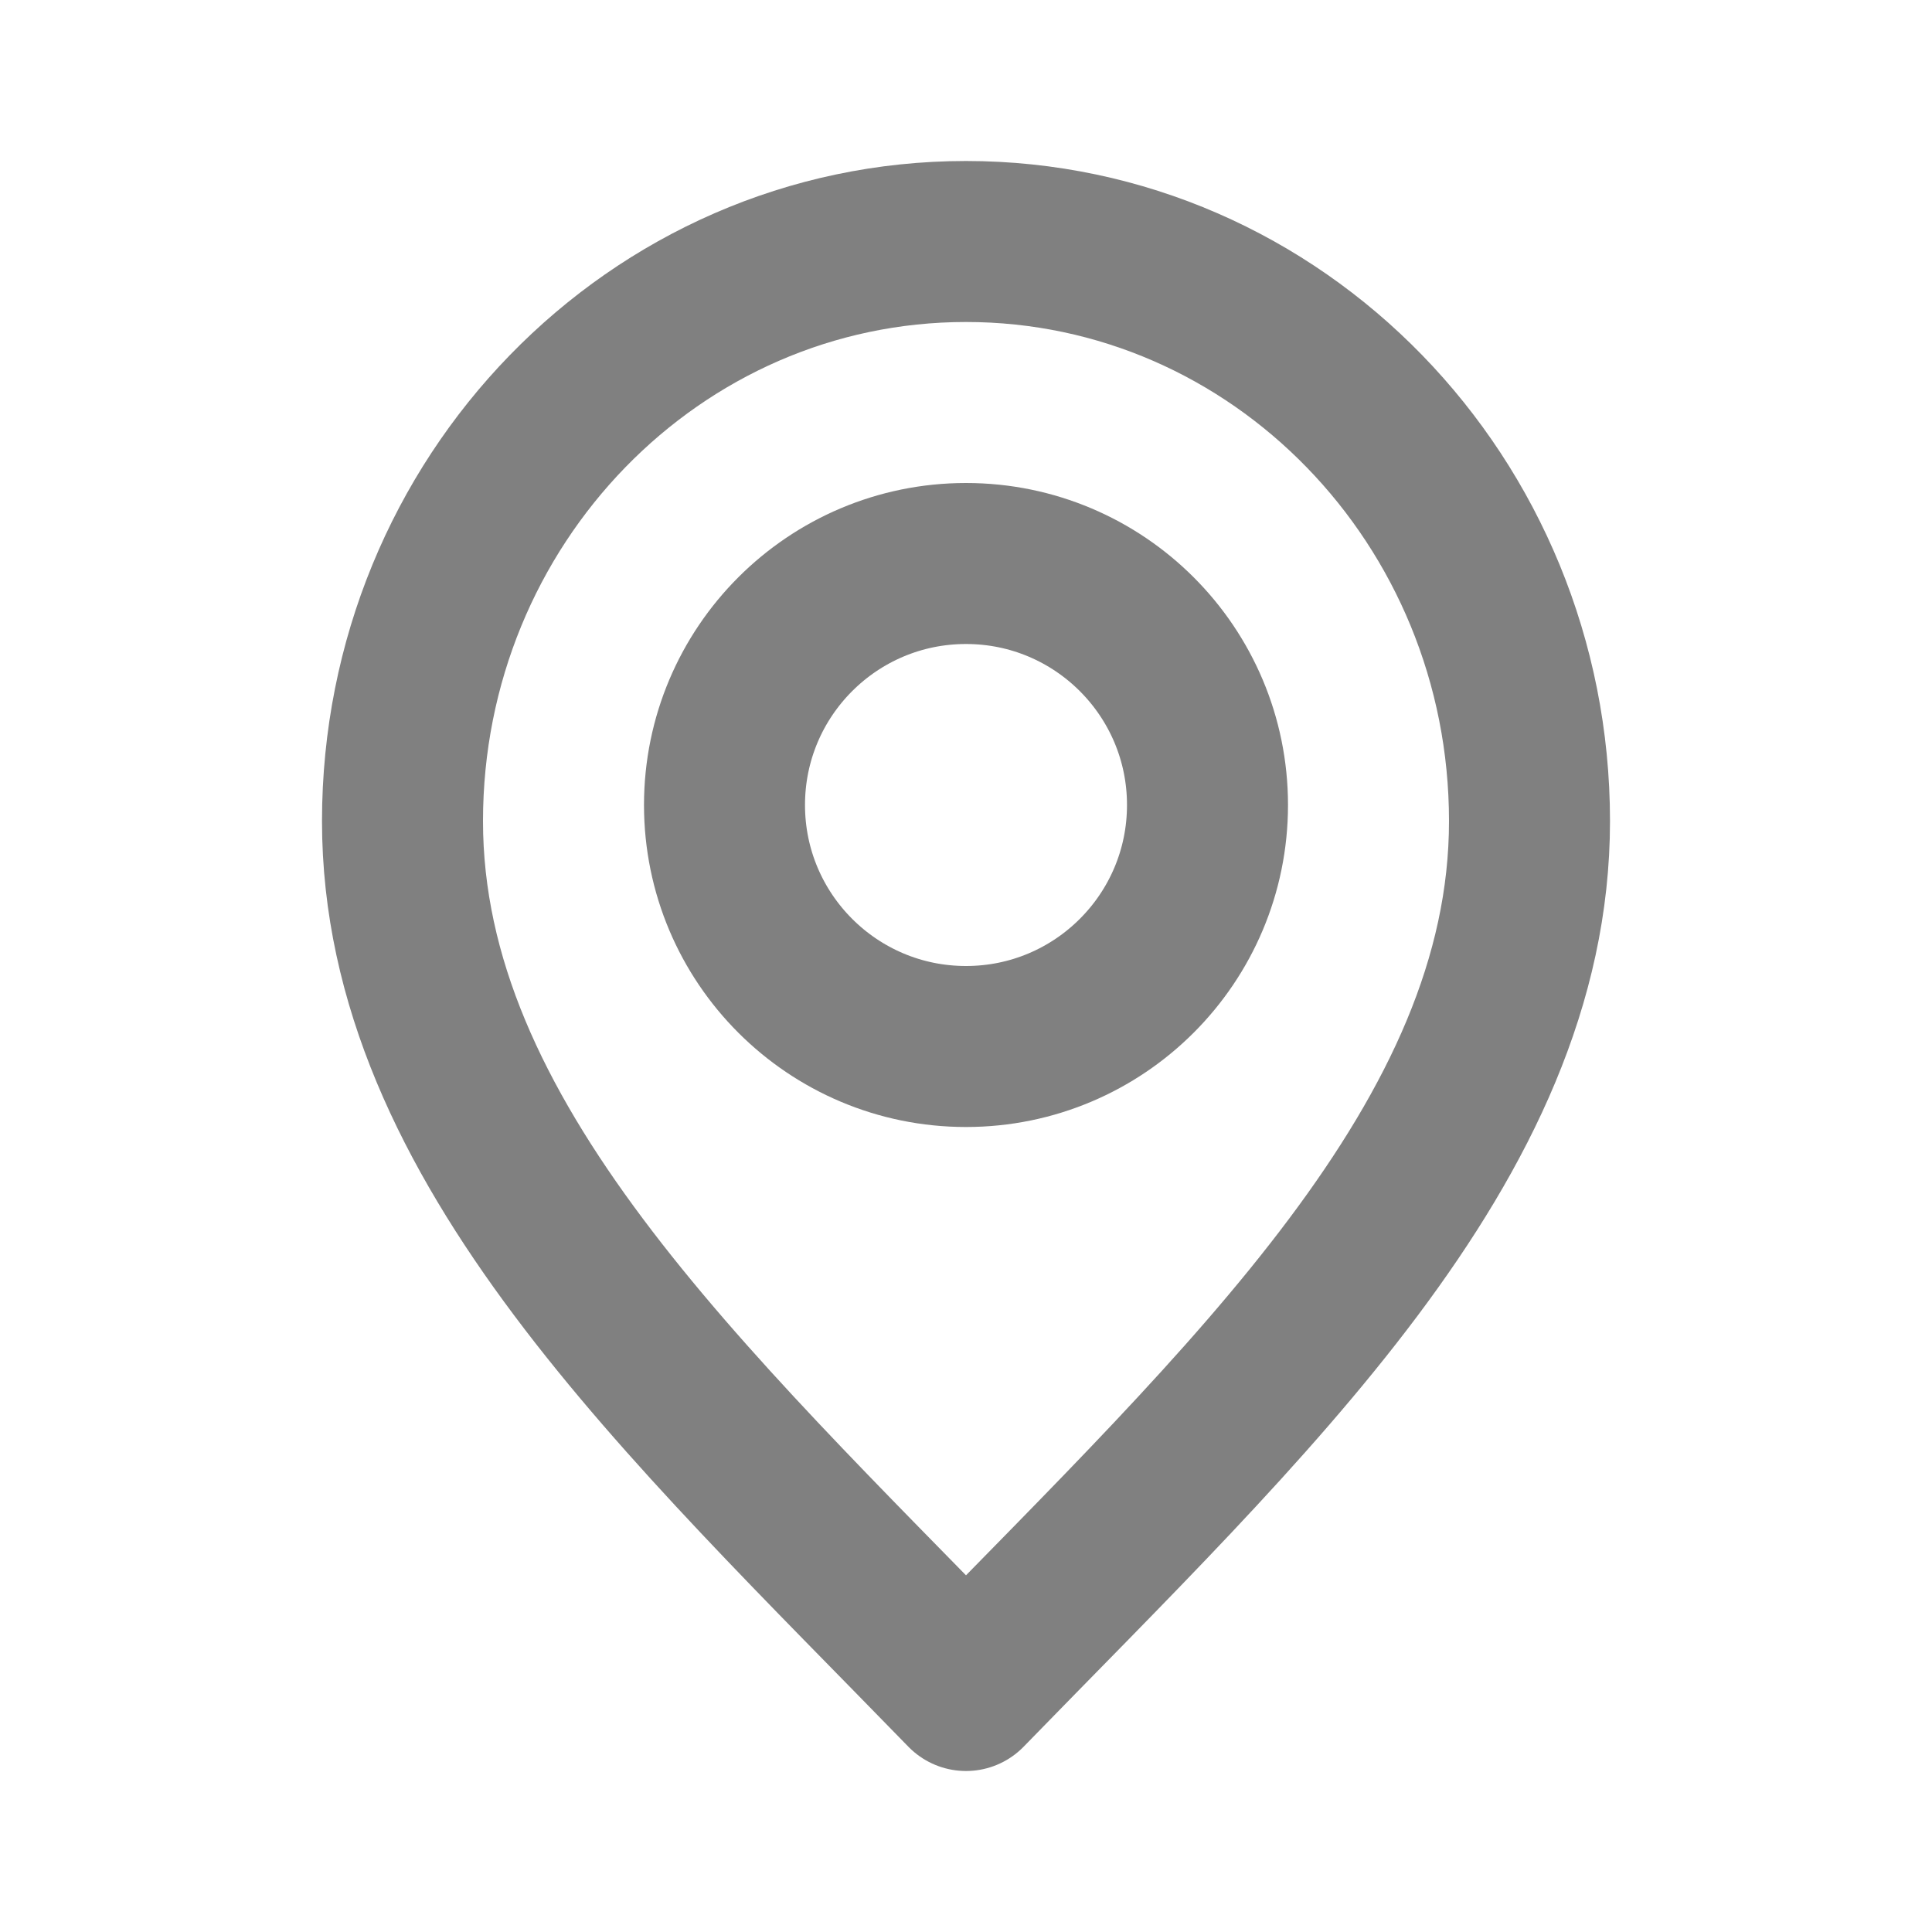
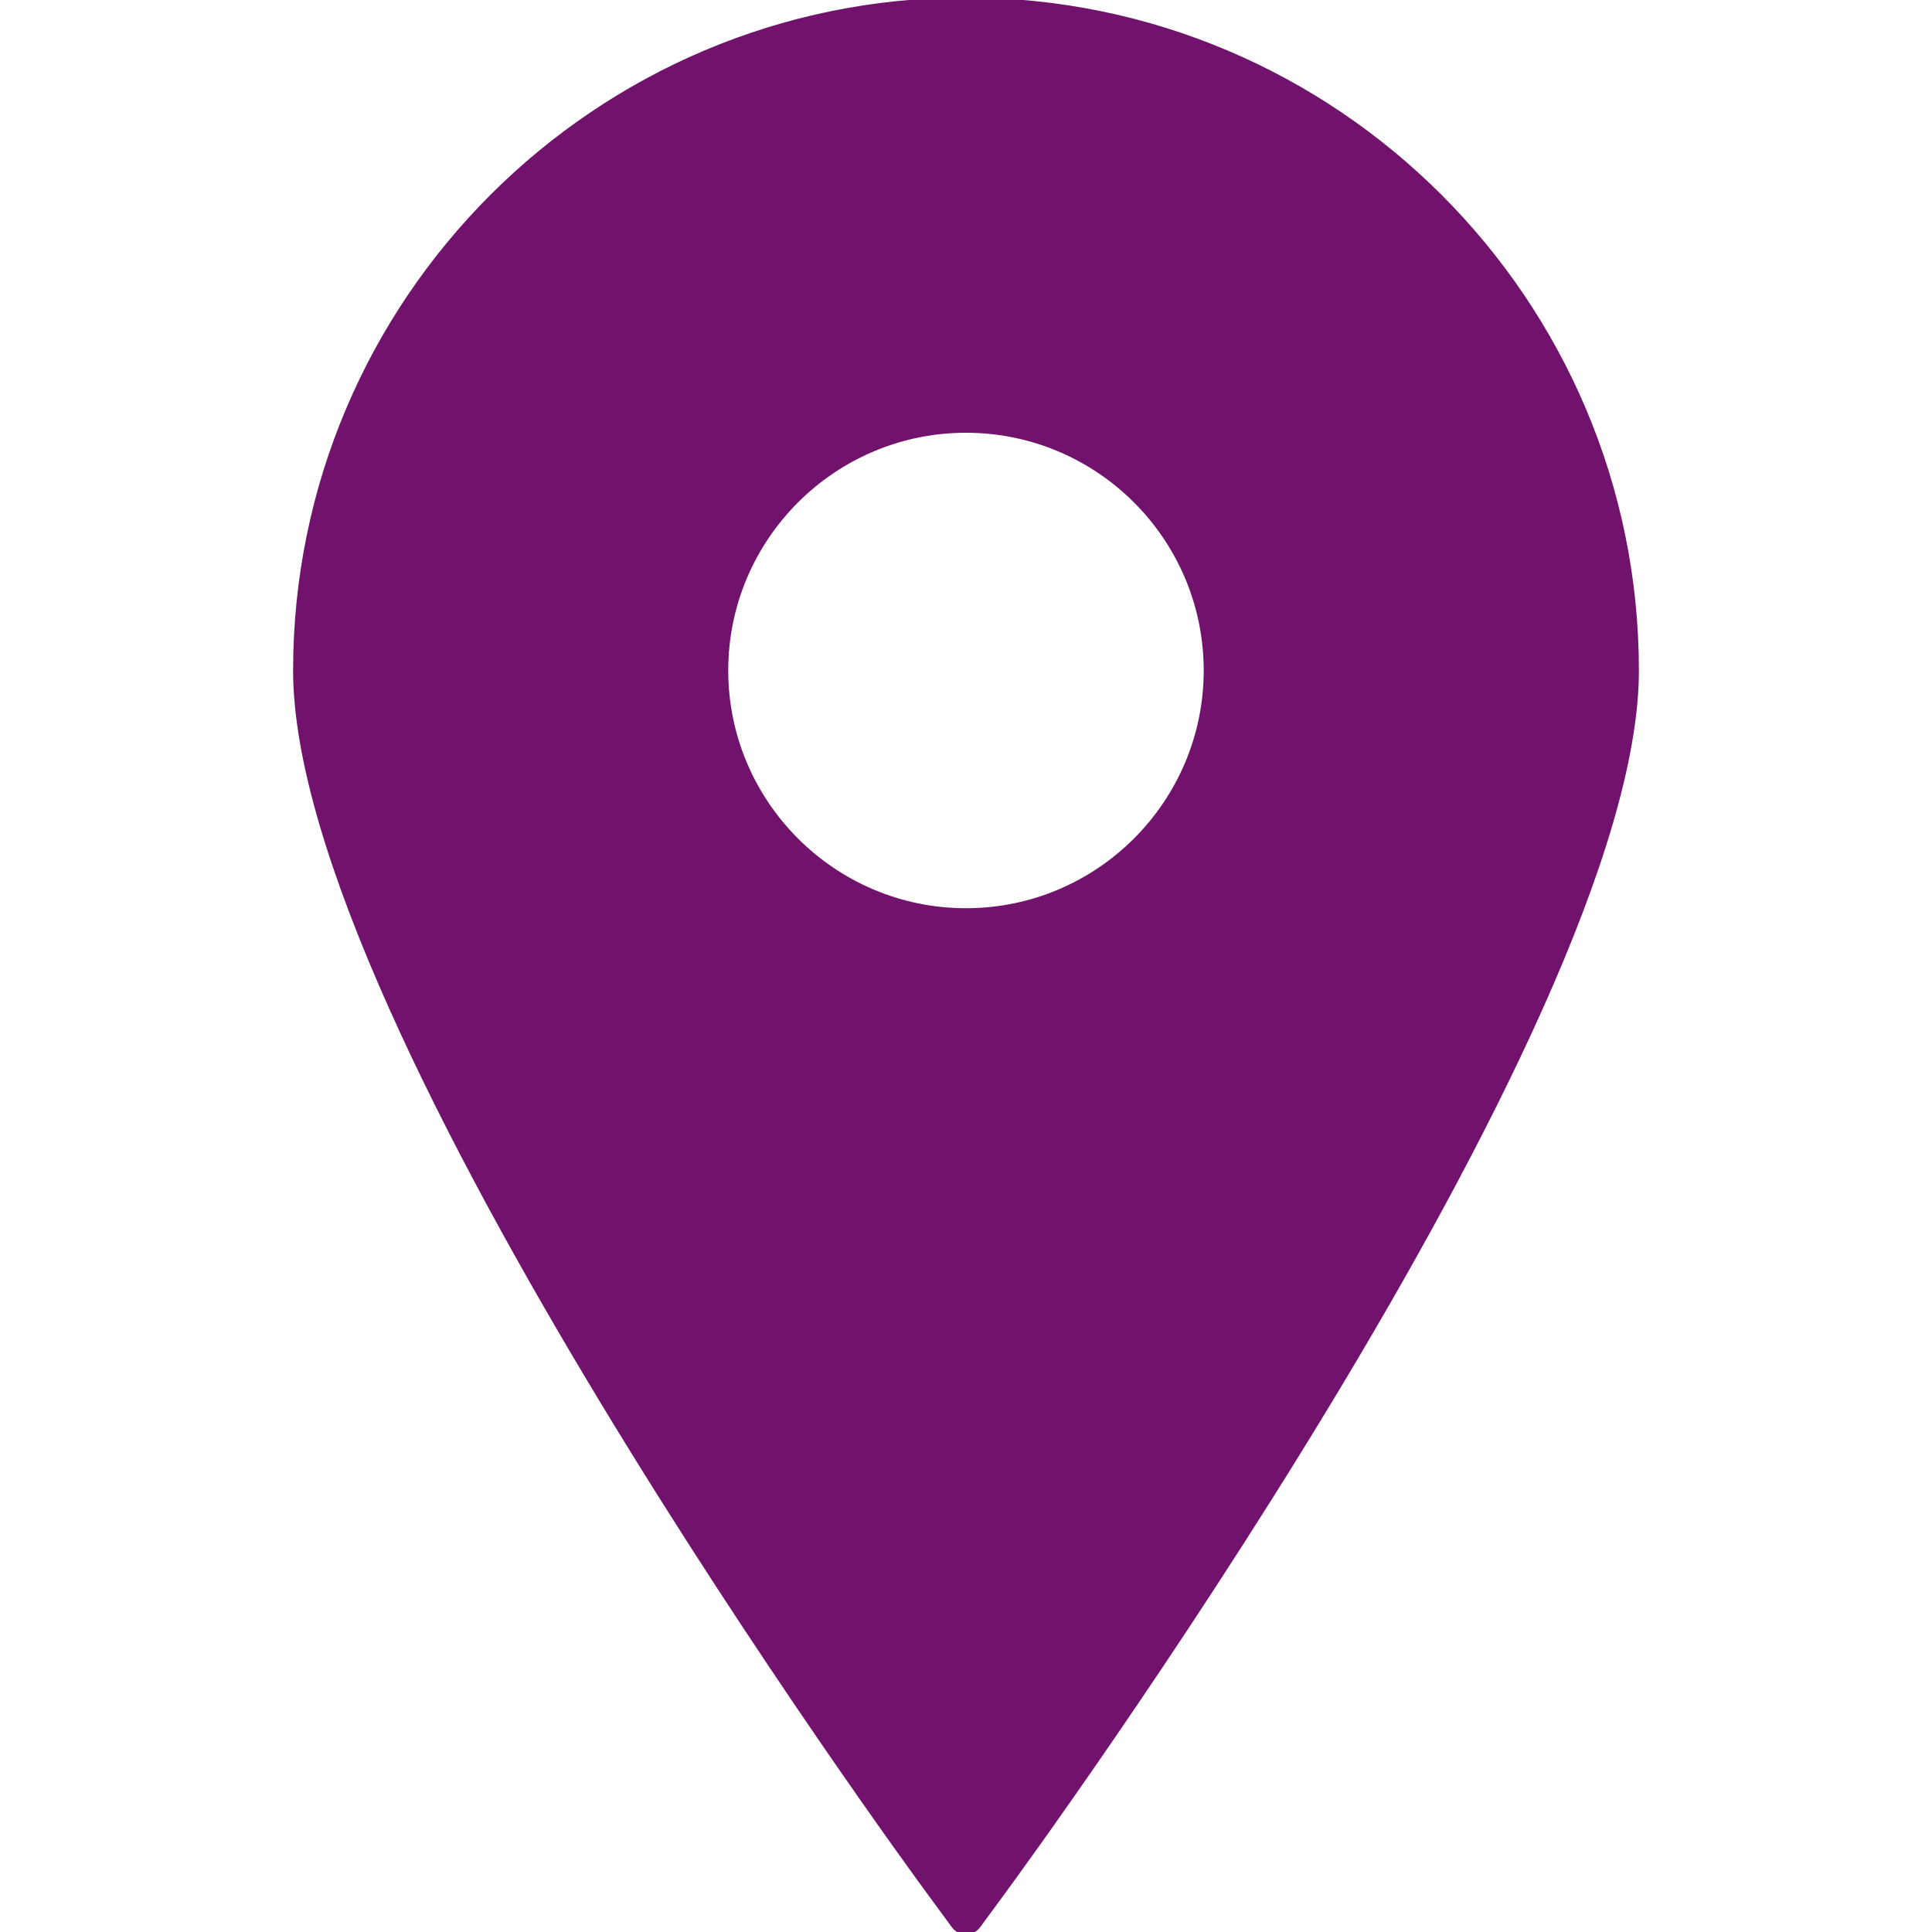
- <svg xmlns="http://www.w3.org/2000/svg" width="25px" height="25px" viewBox="0 0 24 24" fill="none">
-   <path d="M12 21C15.5 17.4 19 14.176 19 10.2C19 6.224 15.866 3 12 3C8.134 3 5 6.224 5 10.2C5 14.176 8.5 17.4 12 21Z" stroke="grey" stroke-width="2" stroke-linecap="round" stroke-linejoin="round" />
-   <path d="M12 13C13.657 13 15 11.657 15 10C15 8.343 13.657 7 12 7C10.343 7 9 8.343 9 10C9 11.657 10.343 13 12 13Z" stroke="grey" stroke-width="2" stroke-linecap="round" stroke-linejoin="round" />
+ <svg xmlns="http://www.w3.org/2000/svg" fill="#71136c" version="1.1" id="Capa_1" width="25px" height="25px" viewBox="0 0 395.71 395.71" xml:space="preserve" stroke="#71136c">
+   <g id="SVGRepo_bgCarrier" stroke-width="0" />
+   <g id="SVGRepo_tracerCarrier" stroke-linecap="round" stroke-linejoin="round" />
+   <g id="SVGRepo_iconCarrier">
+     <g>
+       <path d="M197.849,0C122.131,0,60.531,61.609,60.531,137.329c0,72.887,124.591,243.177,129.896,250.388l4.951,6.738 c0.579,0.792,1.501,1.255,2.471,1.255c0.985,0,1.901-0.463,2.486-1.255l4.948-6.738c5.308-7.211,129.896-177.501,129.896-250.388 C335.179,61.609,273.569,0,197.849,0z M197.849,88.138c27.13,0,49.191,22.062,49.191,49.191c0,27.115-22.062,49.191-49.191,49.191 c-27.114,0-49.191-22.076-49.191-49.191C148.658,110.2,170.734,88.138,197.849,88.138z" />
+     </g>
+   </g>
</svg>
